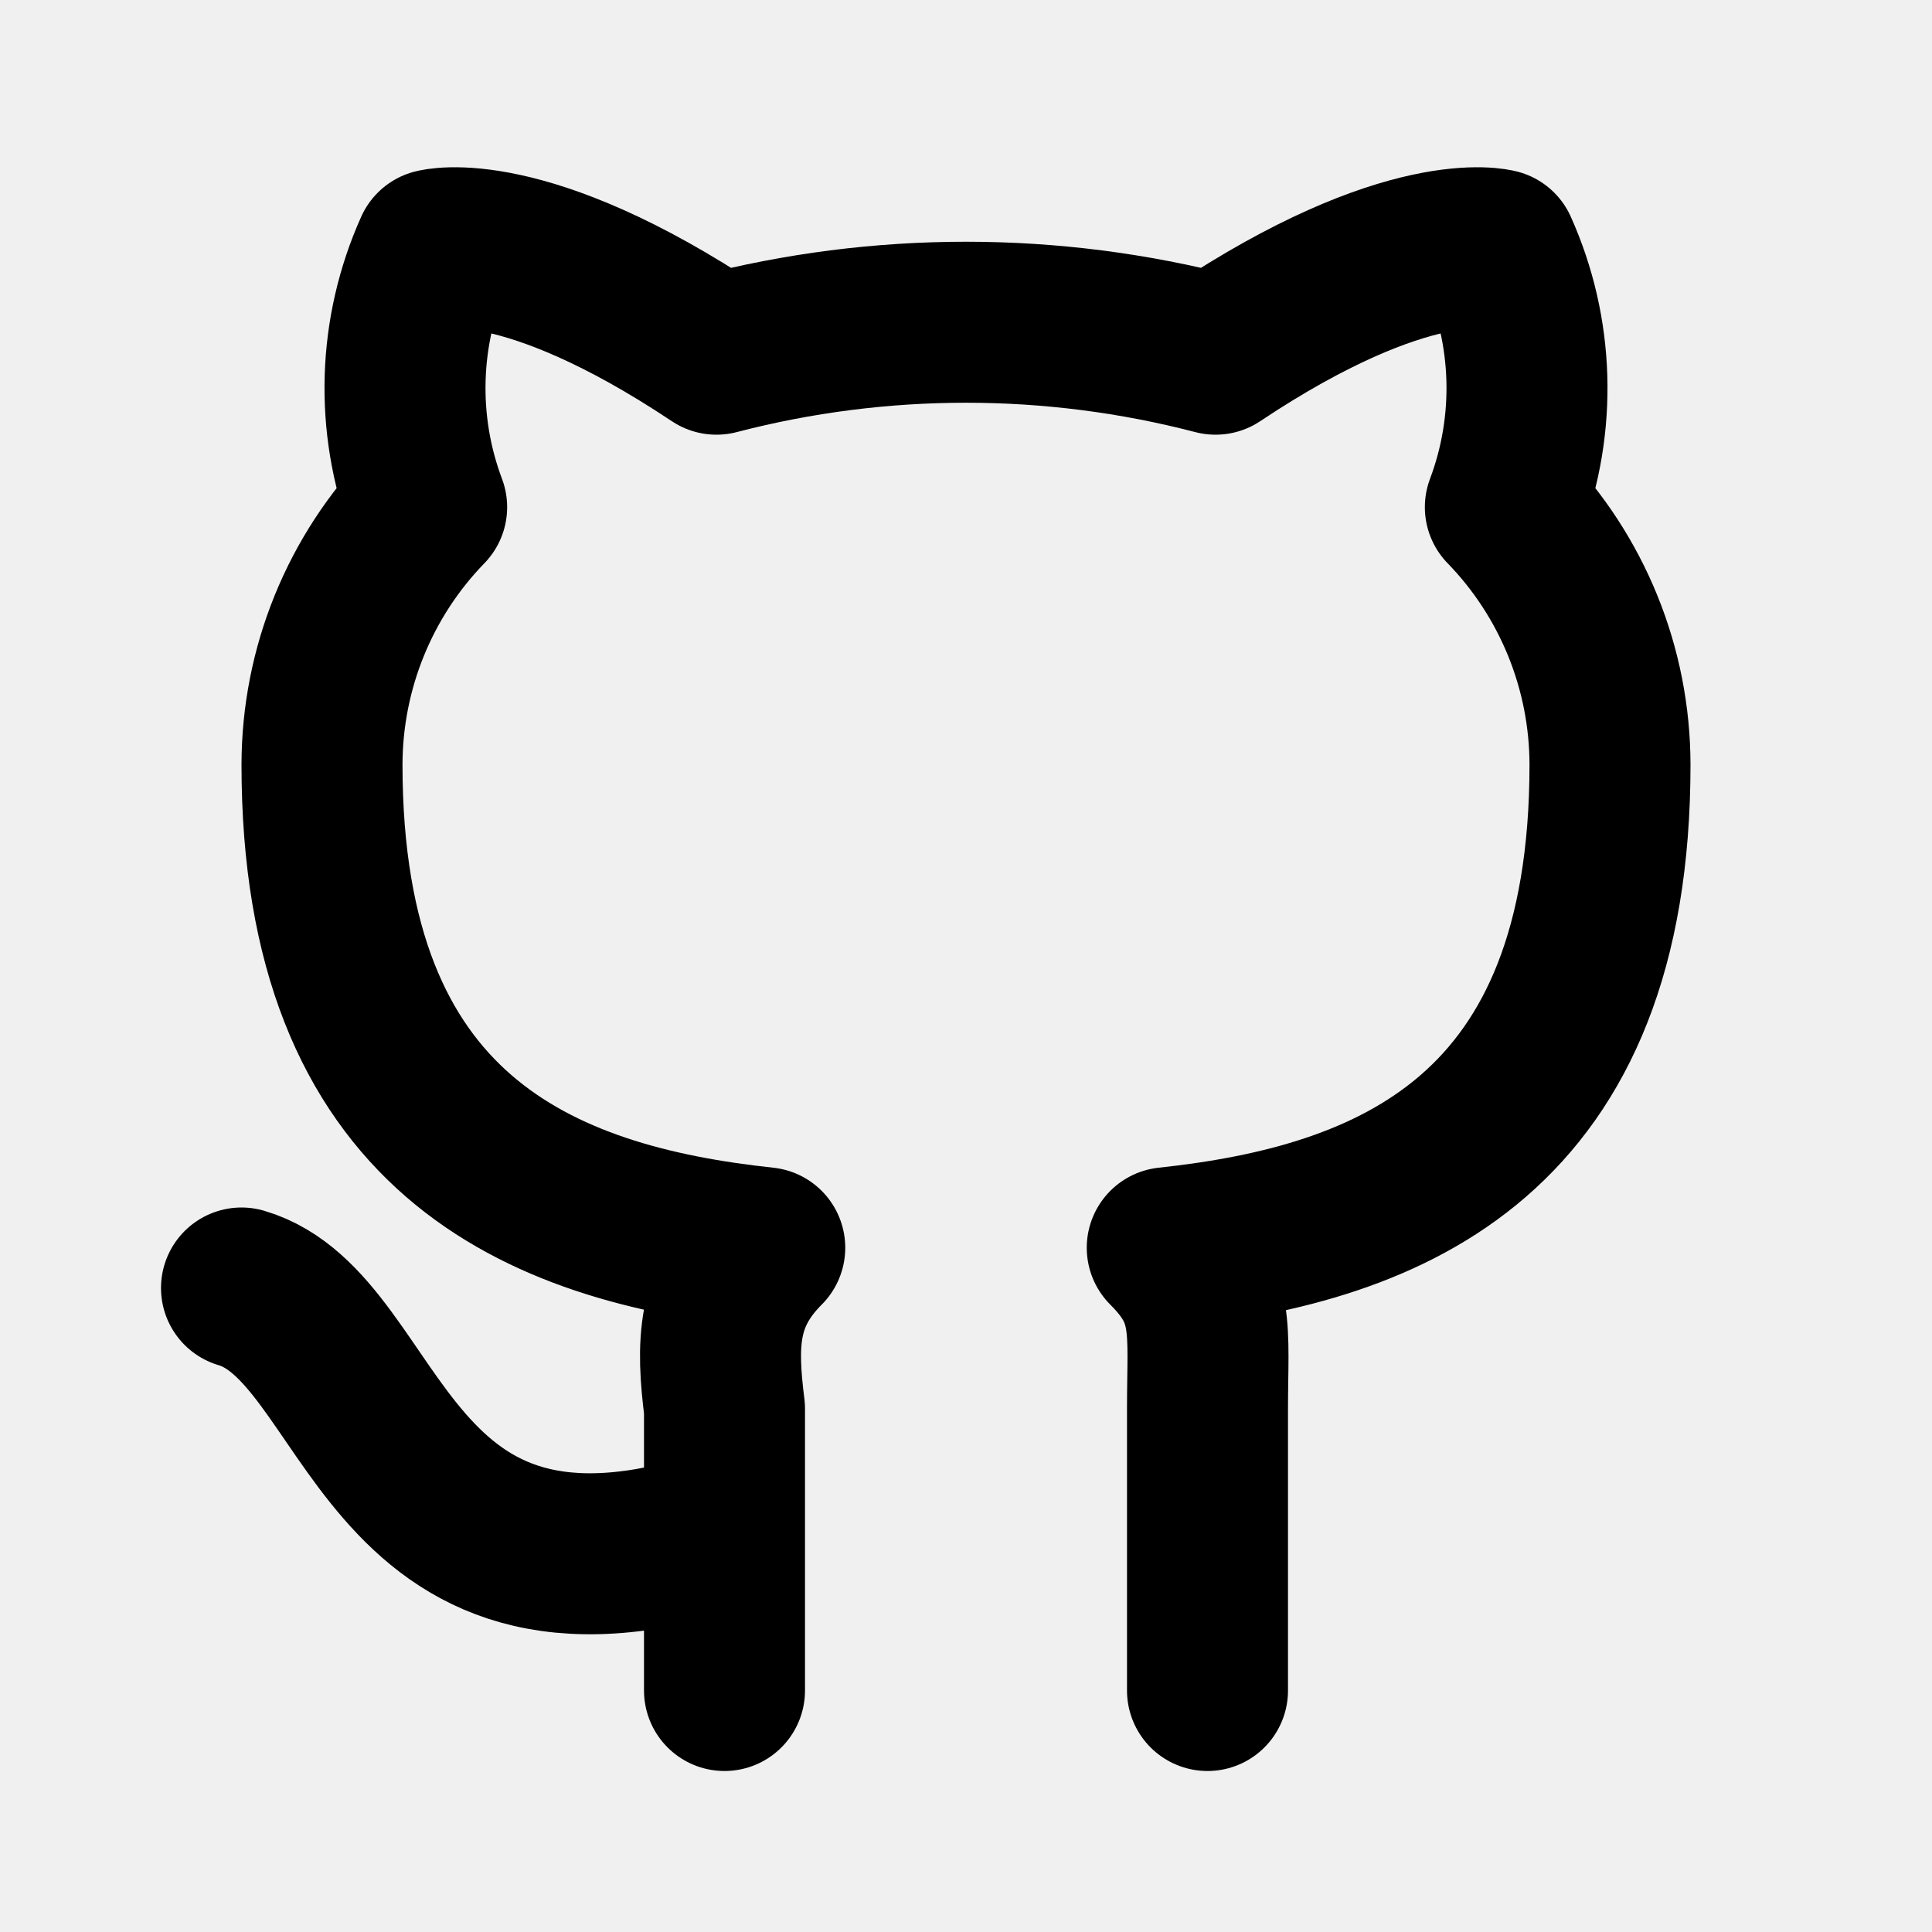
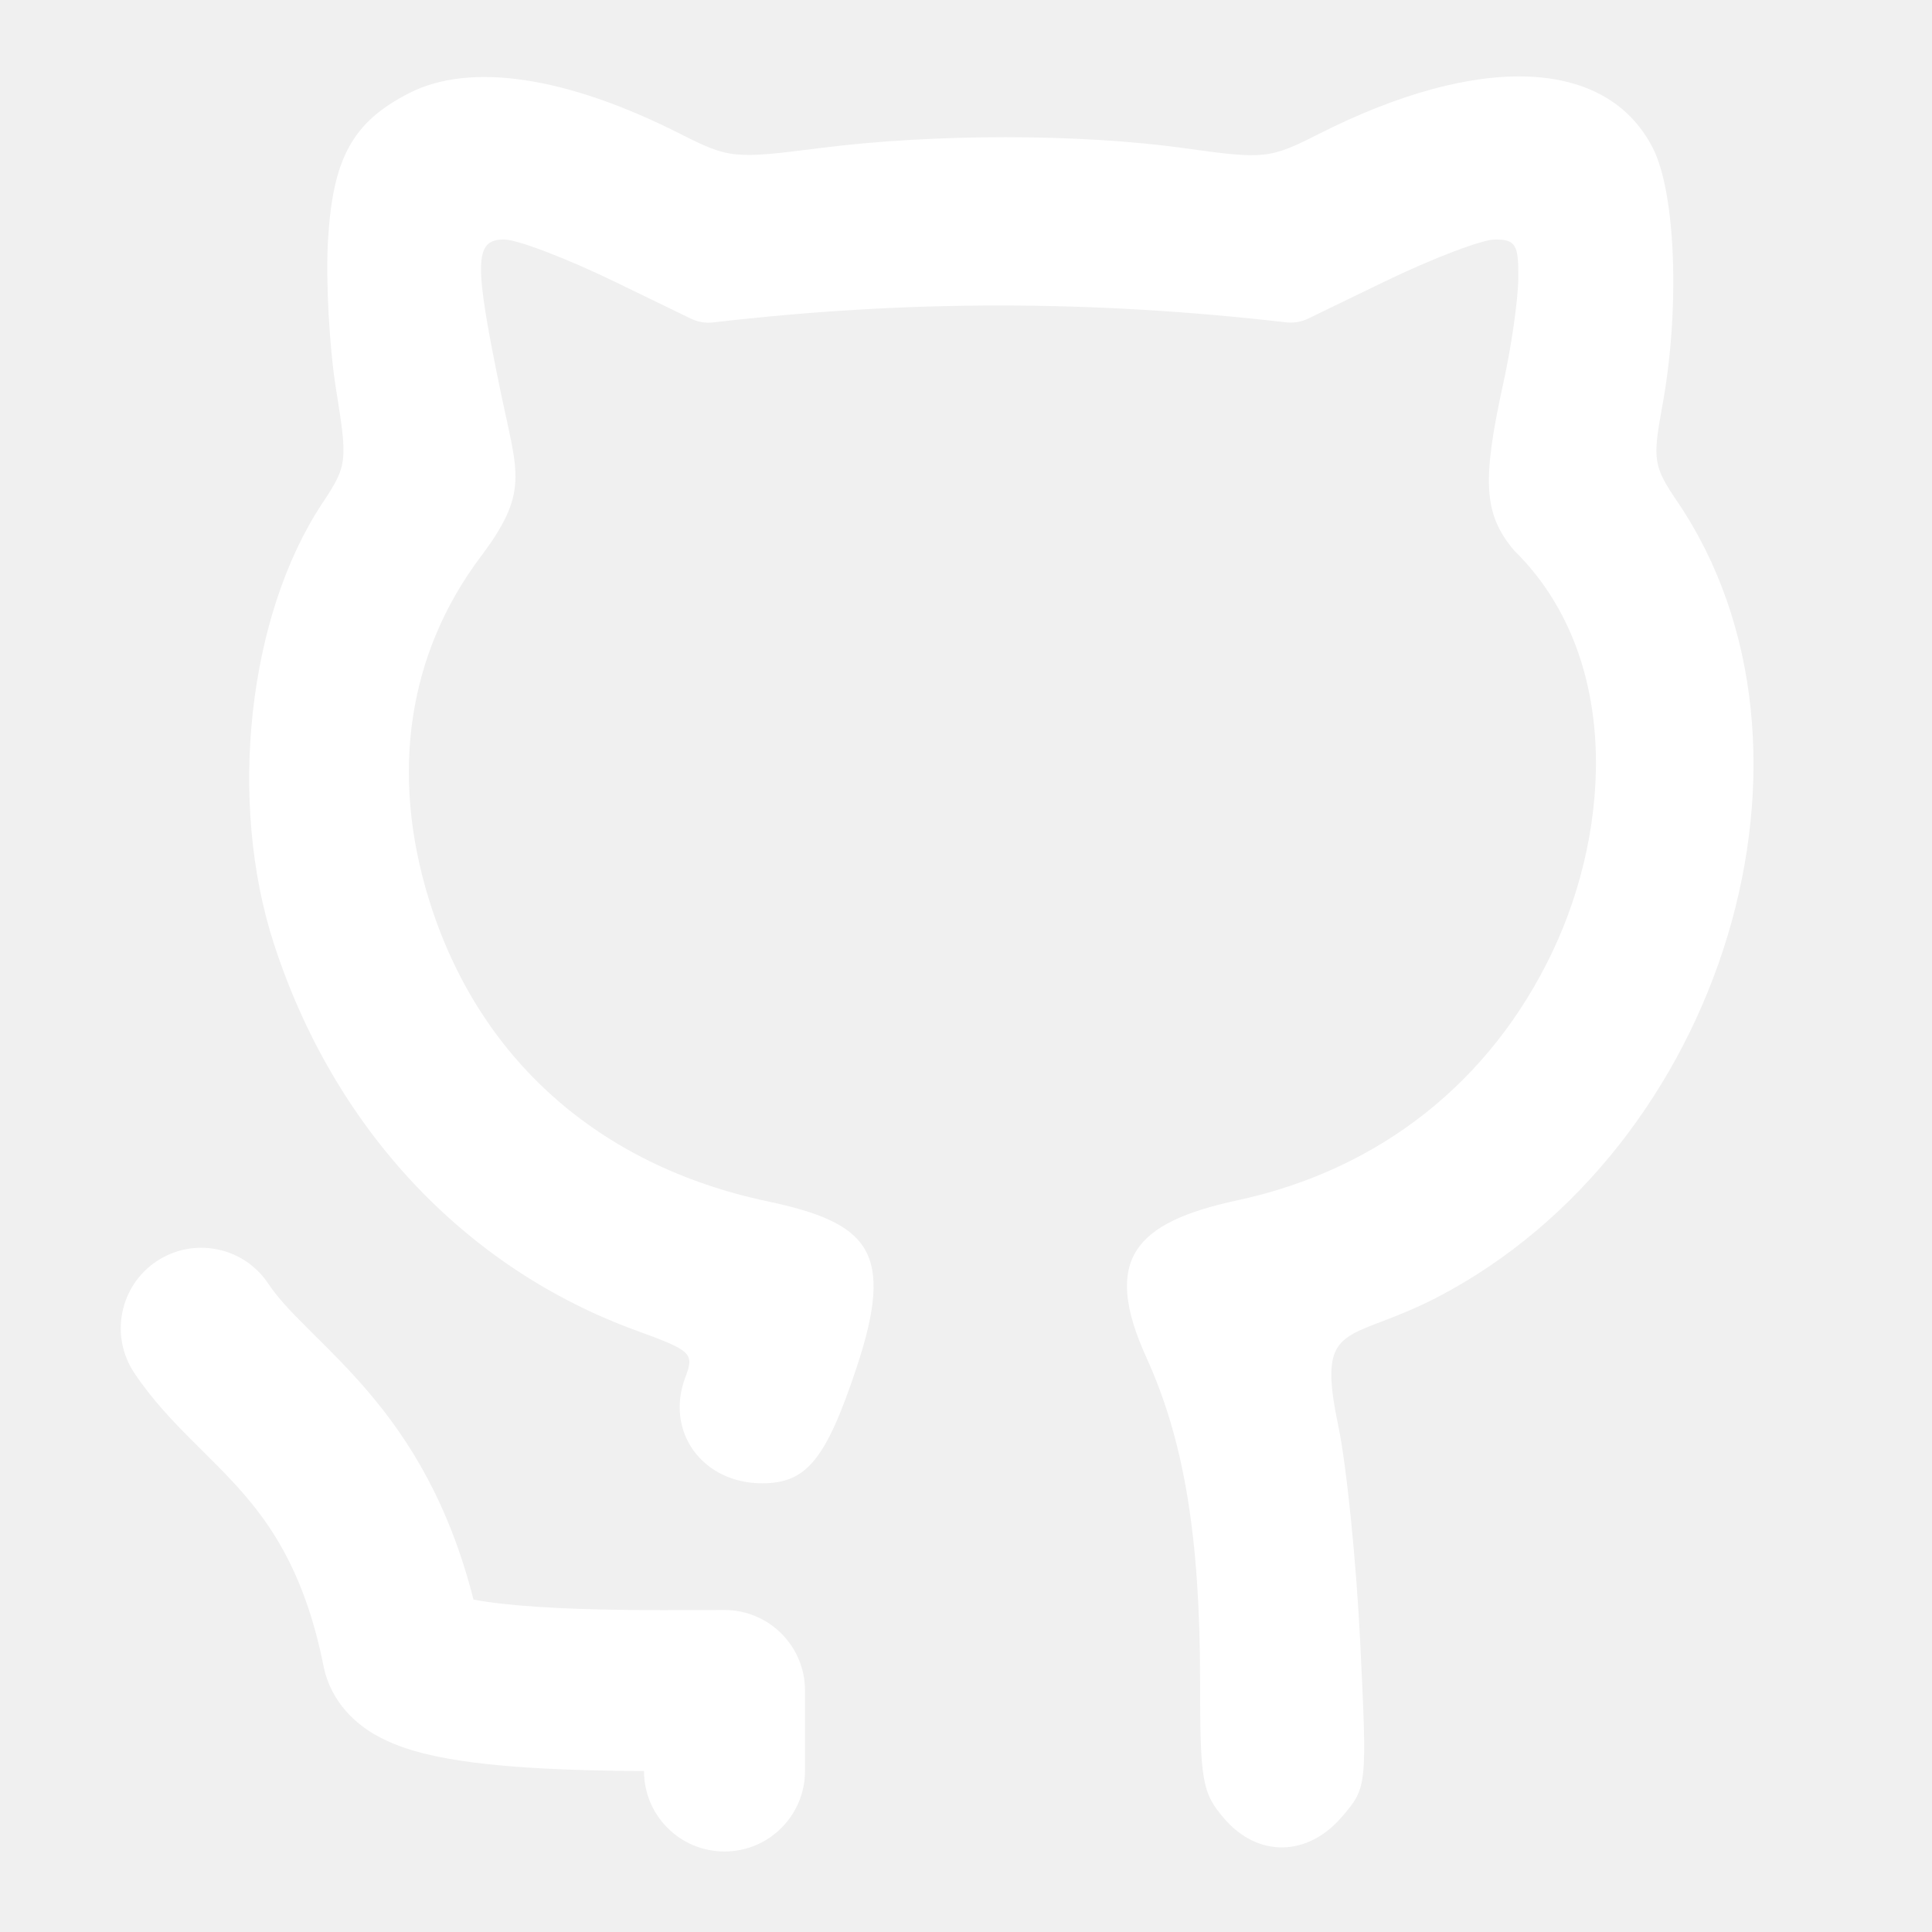
- <svg xmlns="http://www.w3.org/2000/svg" width="24" height="24" viewBox="0 0 24 24" fill="none" stroke="currentColor" stroke-width="2" stroke-linecap="round" stroke-linejoin="round" class="icon icon-tabler icons-tabler-outline icon-tabler-brand-github">
-   <path stroke="none" d="M0 0h24v24H0z" fill="none" />
-   <path d="M9 19c-4.3 1.4 -4.3 -2.5 -6 -3m12 5v-3.5c0 -1 .1 -1.4 -.5 -2c2.8 -.3 5.5 -1.4 5.5 -6a4.6 4.6 0 0 0 -1.3 -3.2a4.2 4.2 0 0 0 -.1 -3.2s-1.1 -.3 -3.5 1.3a12.3 12.3 0 0 0 -6.2 0c-2.4 -1.6 -3.5 -1.3 -3.5 -1.3a4.2 4.2 0 0 0 -.1 3.2a4.6 4.6 0 0 0 -1.3 3.2c0 4.6 2.7 5.7 5.5 6c-.6 .6 -.6 1.2 -.5 2v3.5" />
+ <svg xmlns="http://www.w3.org/2000/svg" width="800px" height="800px" viewBox="0 0 24 24" fill="none">
+   <g id="SVGRepo_bgCarrier" stroke-width="0" />
+   <g id="SVGRepo_tracerCarrier" stroke-linecap="round" stroke-linejoin="round" />
+   <g id="SVGRepo_iconCarrier">
+     <path d="M4.074 2.994C4.133 1.964 4.379 1.516 5.084 1.156C5.844 0.769 7.041 0.949 8.45 1.663C9.057 1.97 9.119 1.976 10.182 1.84C11.596 1.659 13.416 1.659 14.721 1.842C15.708 1.98 15.773 1.973 16.381 1.665C18.381 0.652 19.96 0.718 20.532 1.839C20.818 2.398 20.871 3.85 20.649 5.047C20.527 5.711 20.54 5.794 20.835 6.229C22.915 9.294 21.416 14.262 17.853 16.116C17.58 16.257 17.35 16.345 17.163 16.417C16.588 16.636 16.413 16.703 16.625 17.714C16.727 18.2 16.849 19.409 16.897 20.4C16.984 22.192 16.983 22.205 16.669 22.57C16.241 23.068 15.624 23.076 15.207 22.59C14.934 22.273 14.908 22.124 14.908 20.901C14.908 19.095 14.71 17.895 14.242 16.866C13.685 15.642 14.098 15.185 15.37 14.911C17.138 14.531 18.519 13.44 19.289 11.815C20.021 10.27 20.131 8.135 18.808 6.837C18.432 6.389 18.406 5.984 18.674 4.763C18.775 4.307 18.859 3.718 18.861 3.454C18.865 3.038 18.827 2.975 18.572 2.975C18.41 2.975 17.792 3.211 17.199 3.498L16.252 3.957C16.166 3.999 16.07 4.015 15.975 4.004C13.568 3.727 11.28 3.723 8.861 4.005C8.765 4.016 8.669 4 8.582 3.958L7.636 3.499C7.043 3.211 6.425 2.975 6.263 2.975C5.889 2.975 5.884 3.251 6.224 4.891C6.433 5.892 6.573 6.115 5.971 6.916C5.069 8.116 4.844 9.606 5.328 11.172C5.937 13.145 7.429 14.477 9.528 14.922C10.793 15.19 11.123 15.54 10.64 16.991C10.26 18.132 10.02 18.426 9.467 18.426C8.724 18.426 8.258 17.782 8.514 17.108C8.627 16.811 8.594 16.779 7.897 16.526C5.771 15.75 4.145 14.013 3.402 11.722C2.827 9.952 3.08 7.647 4.002 6.255C4.316 5.78 4.32 5.74 4.174 4.832C4.091 4.318 4.046 3.491 4.074 2.994Z" fill="#FFF" />
+     <path d="M3.332 15.945C3.026 15.486 2.405 15.362 1.945 15.668C1.486 15.974 1.362 16.595 1.668 17.055C1.894 17.394 2.165 17.673 2.394 17.902C2.437 17.945 2.478 17.986 2.518 18.026C2.711 18.217 2.881 18.386 3.051 18.586C3.429 19.029 3.805 19.626 4.019 20.696C4.115 21.173 4.457 21.43 4.647 21.542C4.853 21.663 5.078 21.735 5.263 21.782C5.642 21.877 6.102 21.927 6.538 21.956C7.017 21.988 7.536 21.998 8 22.001C8 22.553 8.448 23 9 23C9.552 23 10 22.552 10 22V21C10 20.448 9.552 20 9 20C8.906 20 8.804 20 8.696 20.001C8.109 20.003 7.344 20.005 6.67 19.96C6.345 19.939 6.078 19.908 5.882 19.871C5.581 18.687 5.094 17.899 4.574 17.289C4.344 17.019 4.106 16.783 3.912 16.591C3.876 16.555 3.841 16.521 3.809 16.488C3.585 16.265 3.439 16.106 3.332 15.945Z" fill="#FFF" />
+   </g>
</svg>
